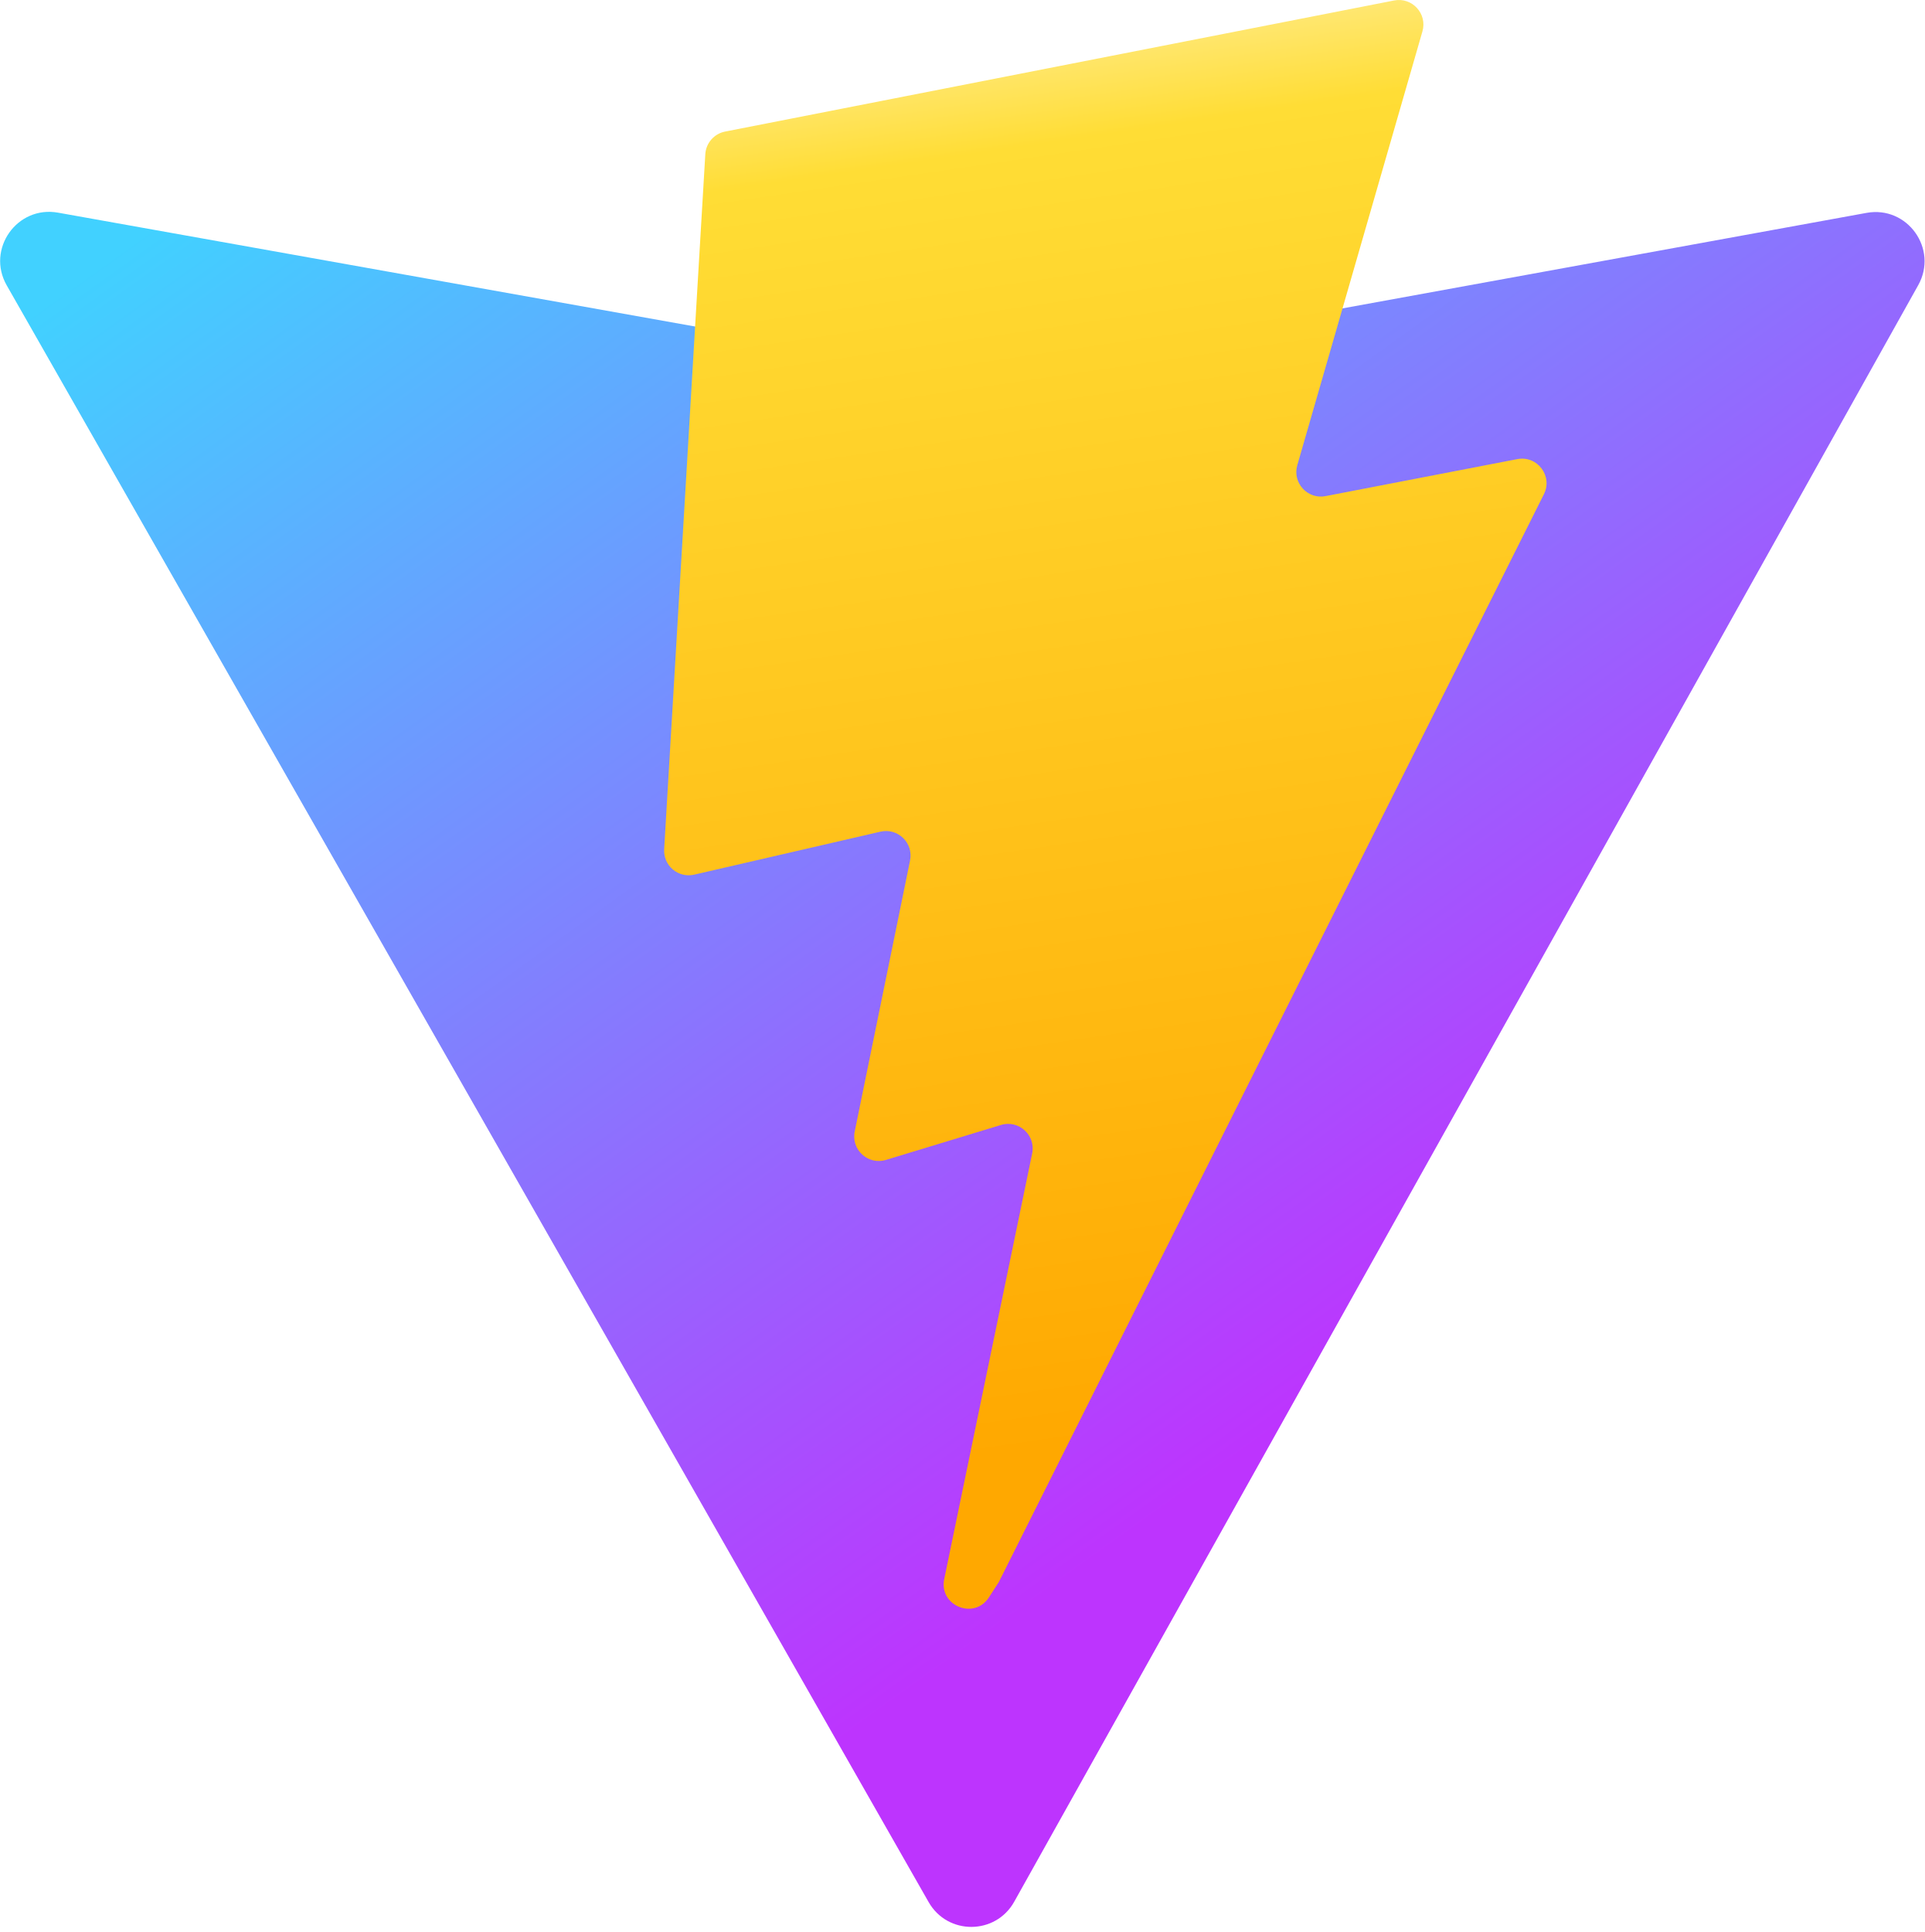
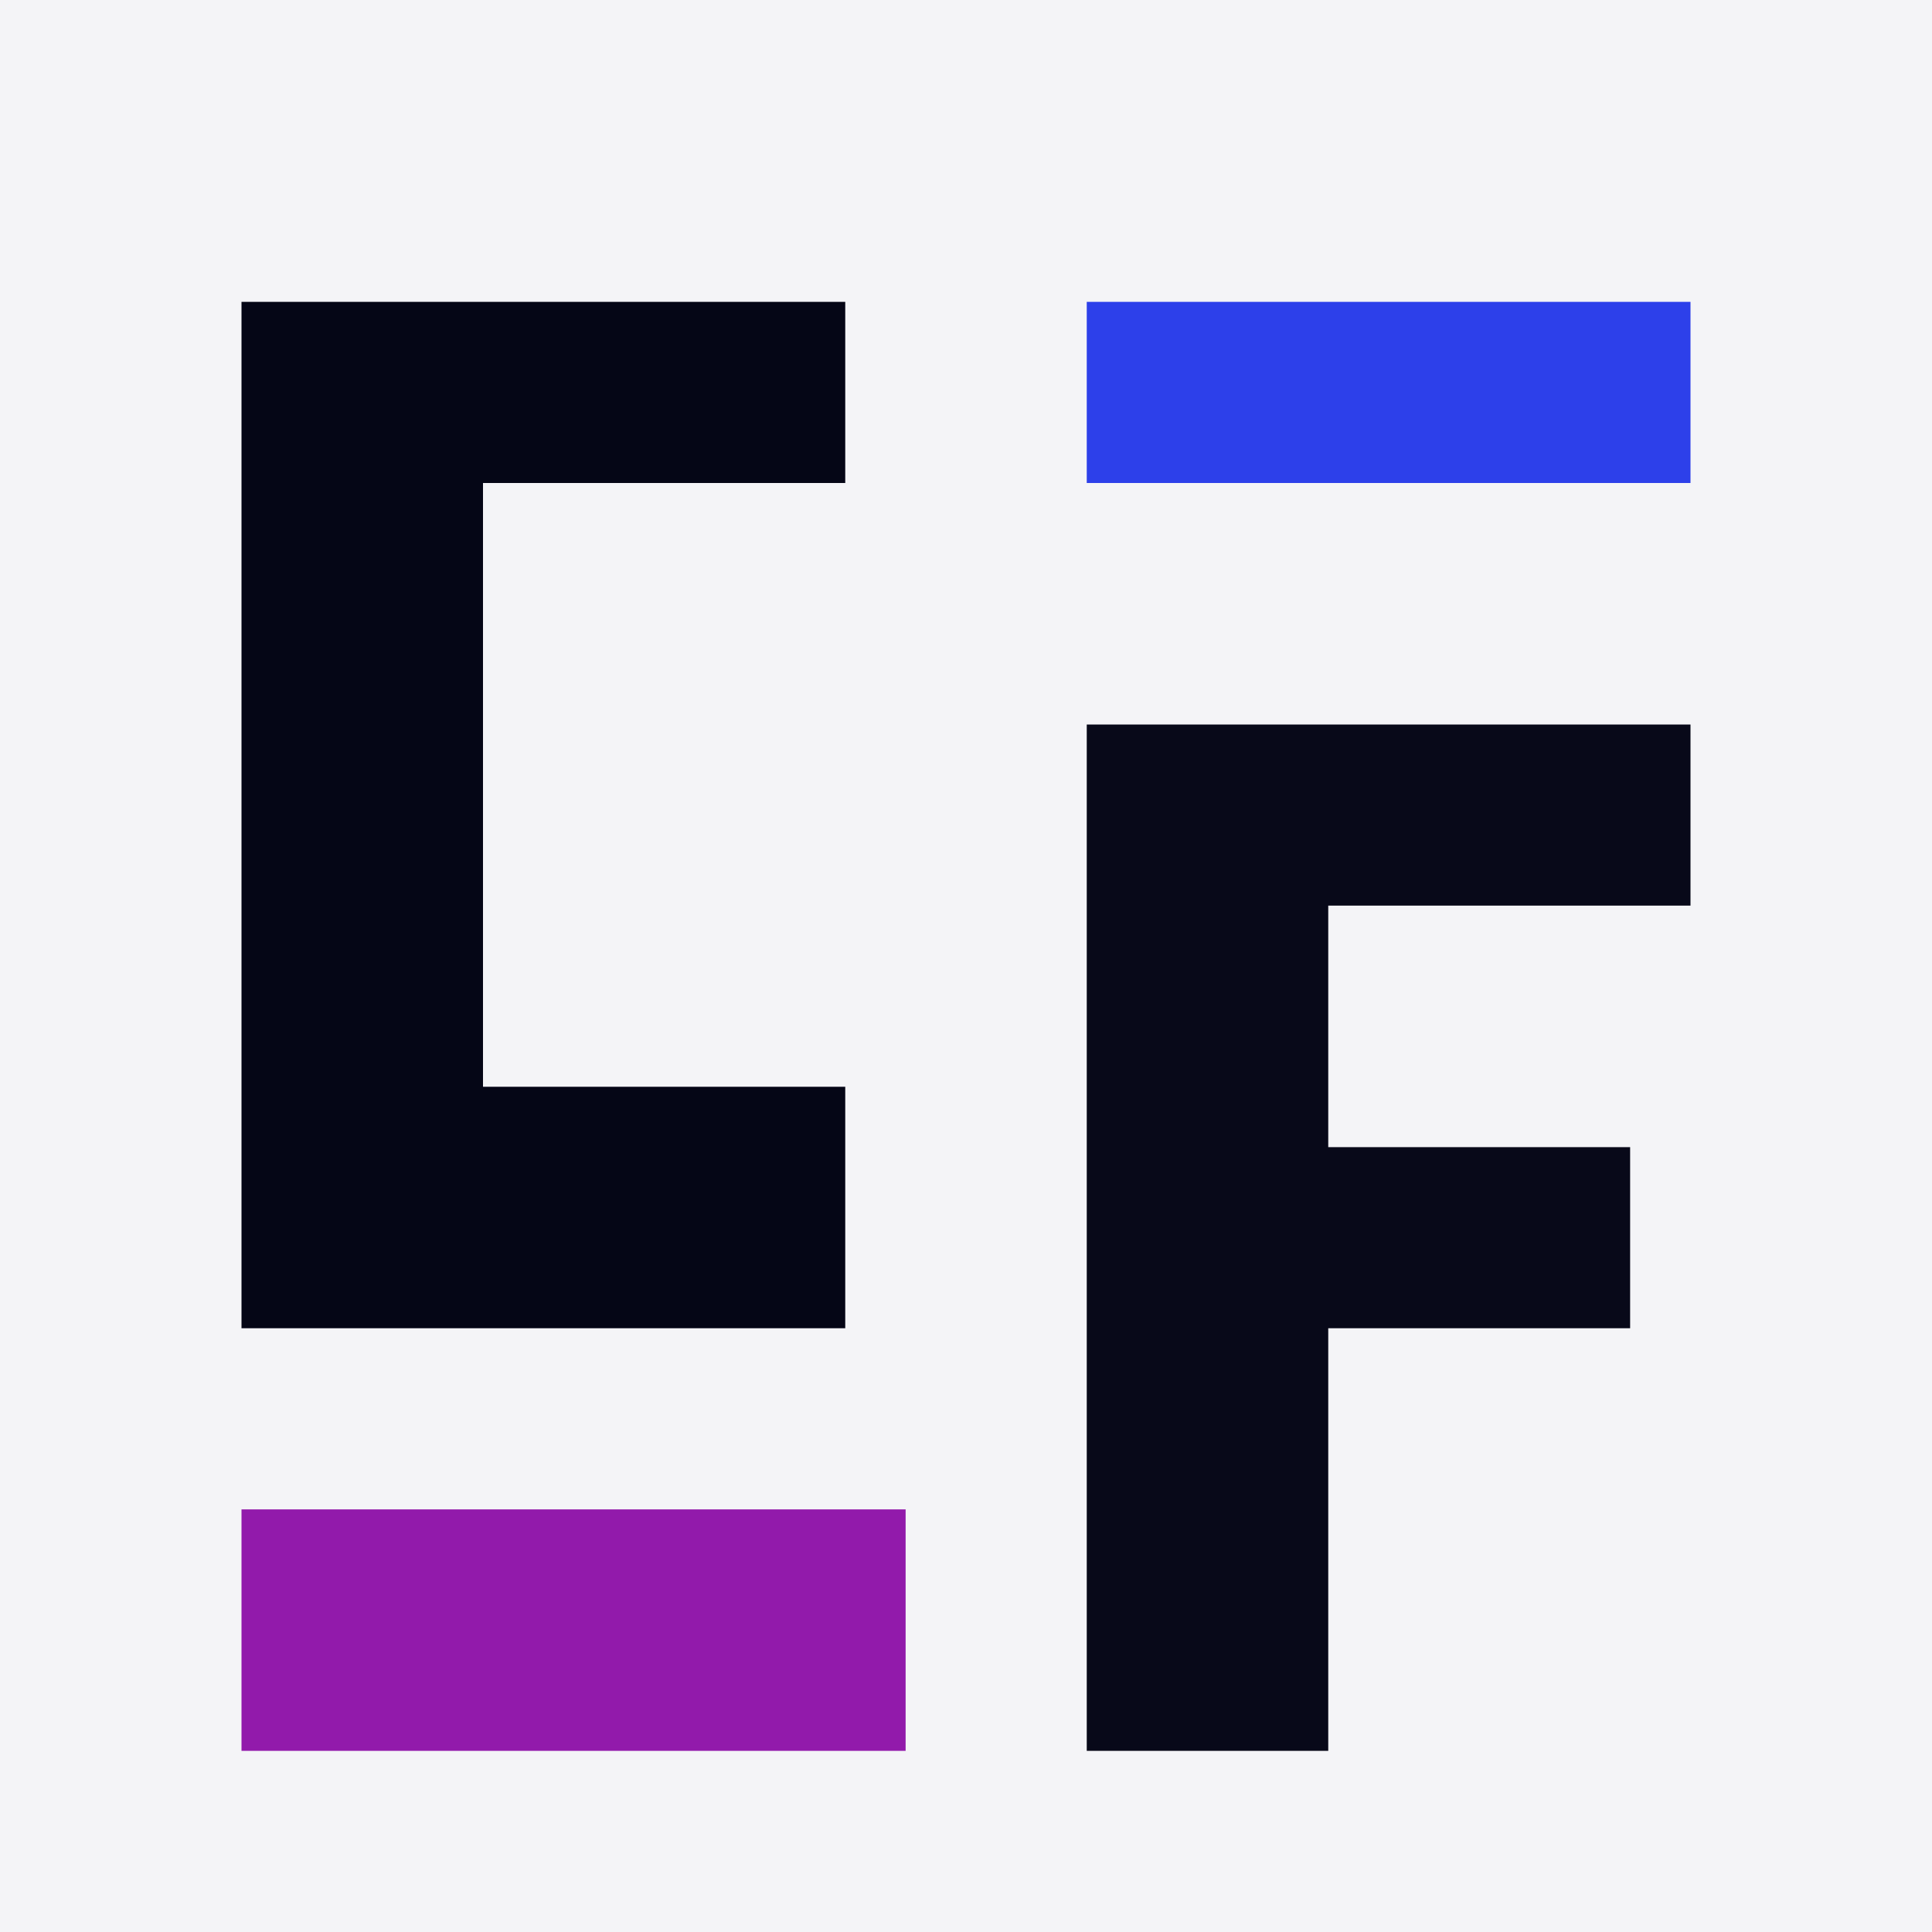
- <svg xmlns="http://www.w3.org/2000/svg" aria-hidden="true" role="img" class="iconify iconify--logos" width="31.88" height="32" preserveAspectRatio="xMidYMid meet" viewBox="0 0 256 257">
-   <defs>
-     <linearGradient id="IconifyId1813088fe1fbc01fb466" x1="-.828%" x2="57.636%" y1="7.652%" y2="78.411%">
-       <stop offset="0%" stop-color="#41D1FF" />
-       <stop offset="100%" stop-color="#BD34FE" />
-     </linearGradient>
-     <linearGradient id="IconifyId1813088fe1fbc01fb467" x1="43.376%" x2="50.316%" y1="2.242%" y2="89.03%">
-       <stop offset="0%" stop-color="#FFEA83" />
-       <stop offset="8.333%" stop-color="#FFDD35" />
-       <stop offset="100%" stop-color="#FFA800" />
-     </linearGradient>
-   </defs>
-   <path fill="url(#IconifyId1813088fe1fbc01fb466)" d="M255.153 37.938L134.897 252.976c-2.483 4.44-8.862 4.466-11.382.048L.875 37.958c-2.746-4.814 1.371-10.646 6.827-9.67l120.385 21.517a6.537 6.537 0 0 0 2.322-.004l117.867-21.483c5.438-.991 9.574 4.796 6.877 9.62Z" />
-   <path fill="url(#IconifyId1813088fe1fbc01fb467)" d="M185.432.063L96.44 17.501a3.268 3.268 0 0 0-2.634 3.014l-5.474 92.456a3.268 3.268 0 0 0 3.997 3.378l24.777-5.718c2.318-.535 4.413 1.507 3.936 3.838l-7.361 36.047c-.495 2.426 1.782 4.5 4.151 3.78l15.304-4.649c2.372-.72 4.652 1.36 4.15 3.788l-11.698 56.621c-.732 3.542 3.979 5.473 5.943 2.437l1.313-2.028l72.516-144.72c1.215-2.423-.88-5.186-3.54-4.672l-25.505 4.922c-2.396.462-4.435-1.77-3.759-4.114l16.646-57.705c.677-2.35-1.37-4.583-3.769-4.113Z" />
+ <svg xmlns="http://www.w3.org/2000/svg" version="1.1" width="32" height="32">
+   <path d="M0 0 C10.56 0 21.12 0 32 0 C32 10.56 32 21.12 32 32 C21.44 32 10.88 32 0 32 C0 21.44 0 10.88 0 0 Z " fill="#F4F4F7" transform="translate(0,0)" />
+   <path d="M0 0 C3.3 0 6.6 0 10 0 C10 0.99 10 1.98 10 3 C8.02 3 6.04 3 4 3 C4 6.3 4 9.6 4 13 C5.98 13 7.96 13 10 13 C10 14.32 10 15.64 10 17 C6.7 17 3.4 17 0 17 C0 11.39 0 5.78 0 0 Z " fill="#050616" transform="translate(4,5)" />
+   <path d="M0 0 C3.3 0 6.6 0 10 0 C10 0.99 10 1.98 10 3 C8.02 3 6.04 3 4 3 C4 4.32 4 5.64 4 7 C5.65 7 7.3 7 9 7 C9 7.99 9 8.98 9 10 C7.35 10 5.7 10 4 10 C4 12.31 4 14.62 4 17 C2.68 17 1.36 17 0 17 C0 11.39 0 5.78 0 0 Z " fill="#080919" transform="translate(18,12)" />
+   <path d="M0 0 C3.63 0 7.26 0 11 0 C11 1.32 11 2.64 11 4 C7.37 4 3.74 4 0 4 C0 2.68 0 1.36 0 0 Z " fill="#921AAB" transform="translate(4,25)" />
+   <path d="M0 0 C3.3 0 6.6 0 10 0 C10 0.99 10 1.98 10 3 C6.7 3 3.4 3 0 3 C0 2.01 0 1.02 0 0 Z " fill="#2D40EA" transform="translate(18,5)" />
</svg>
